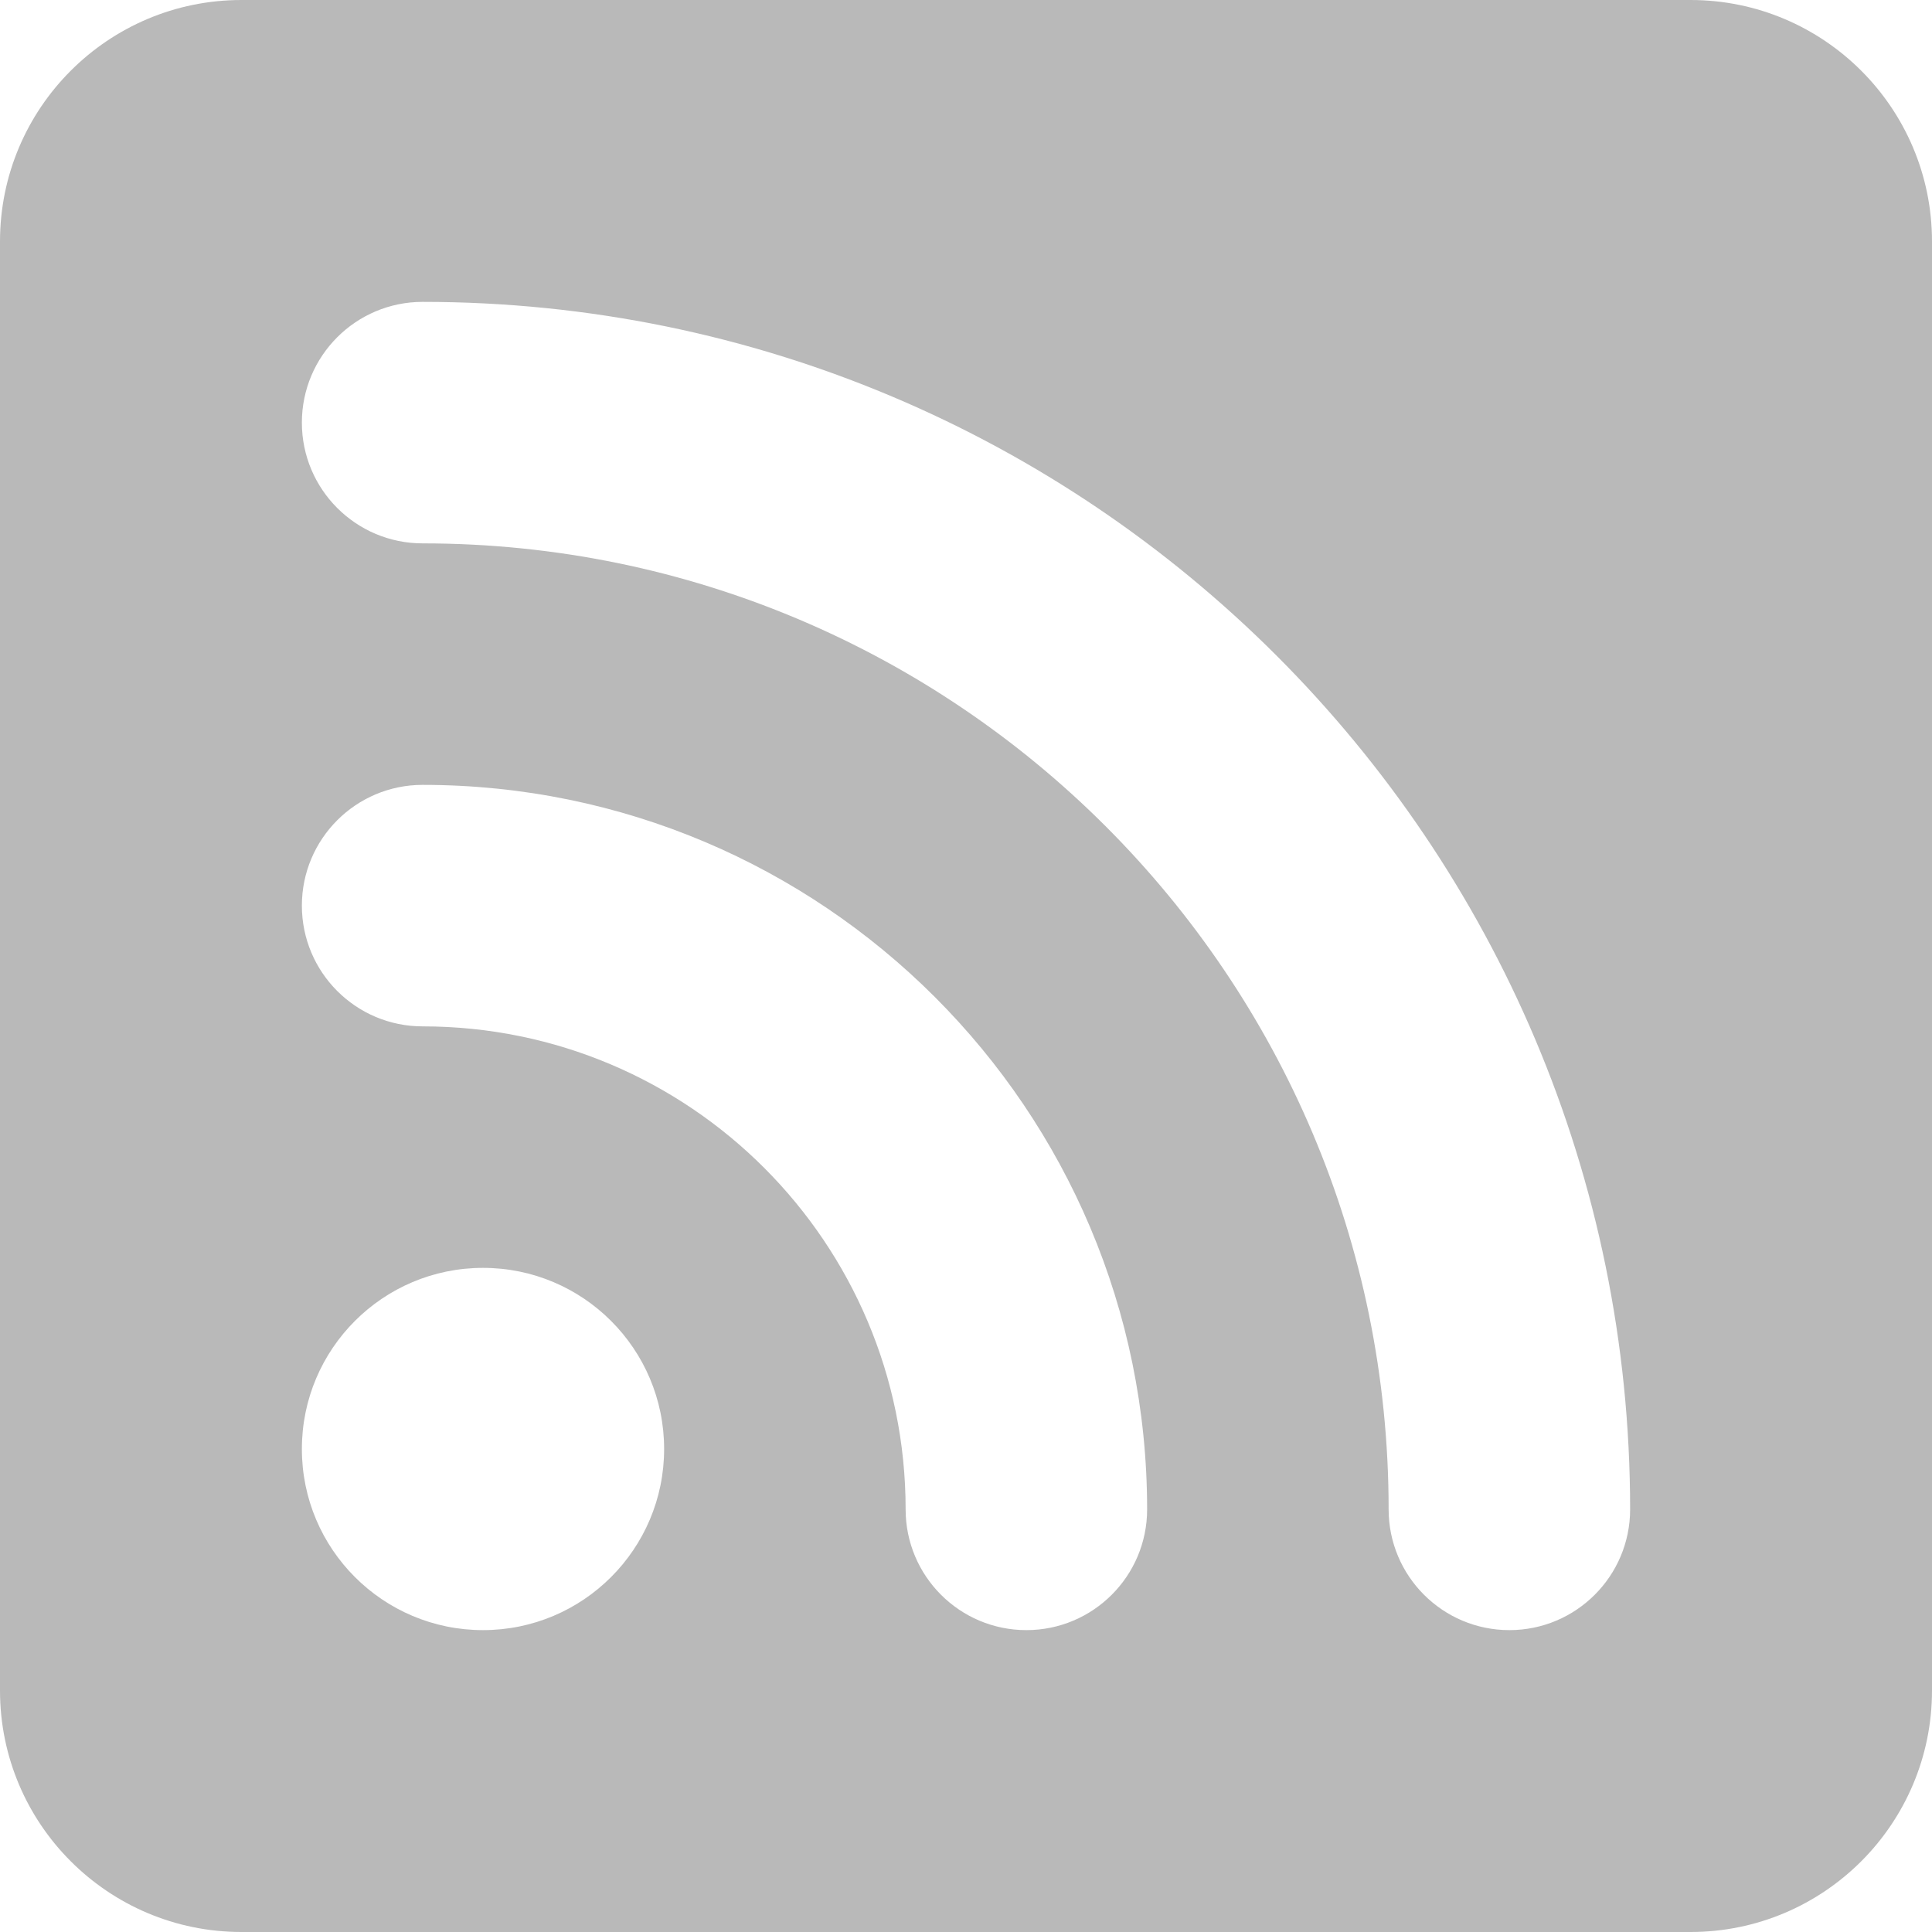
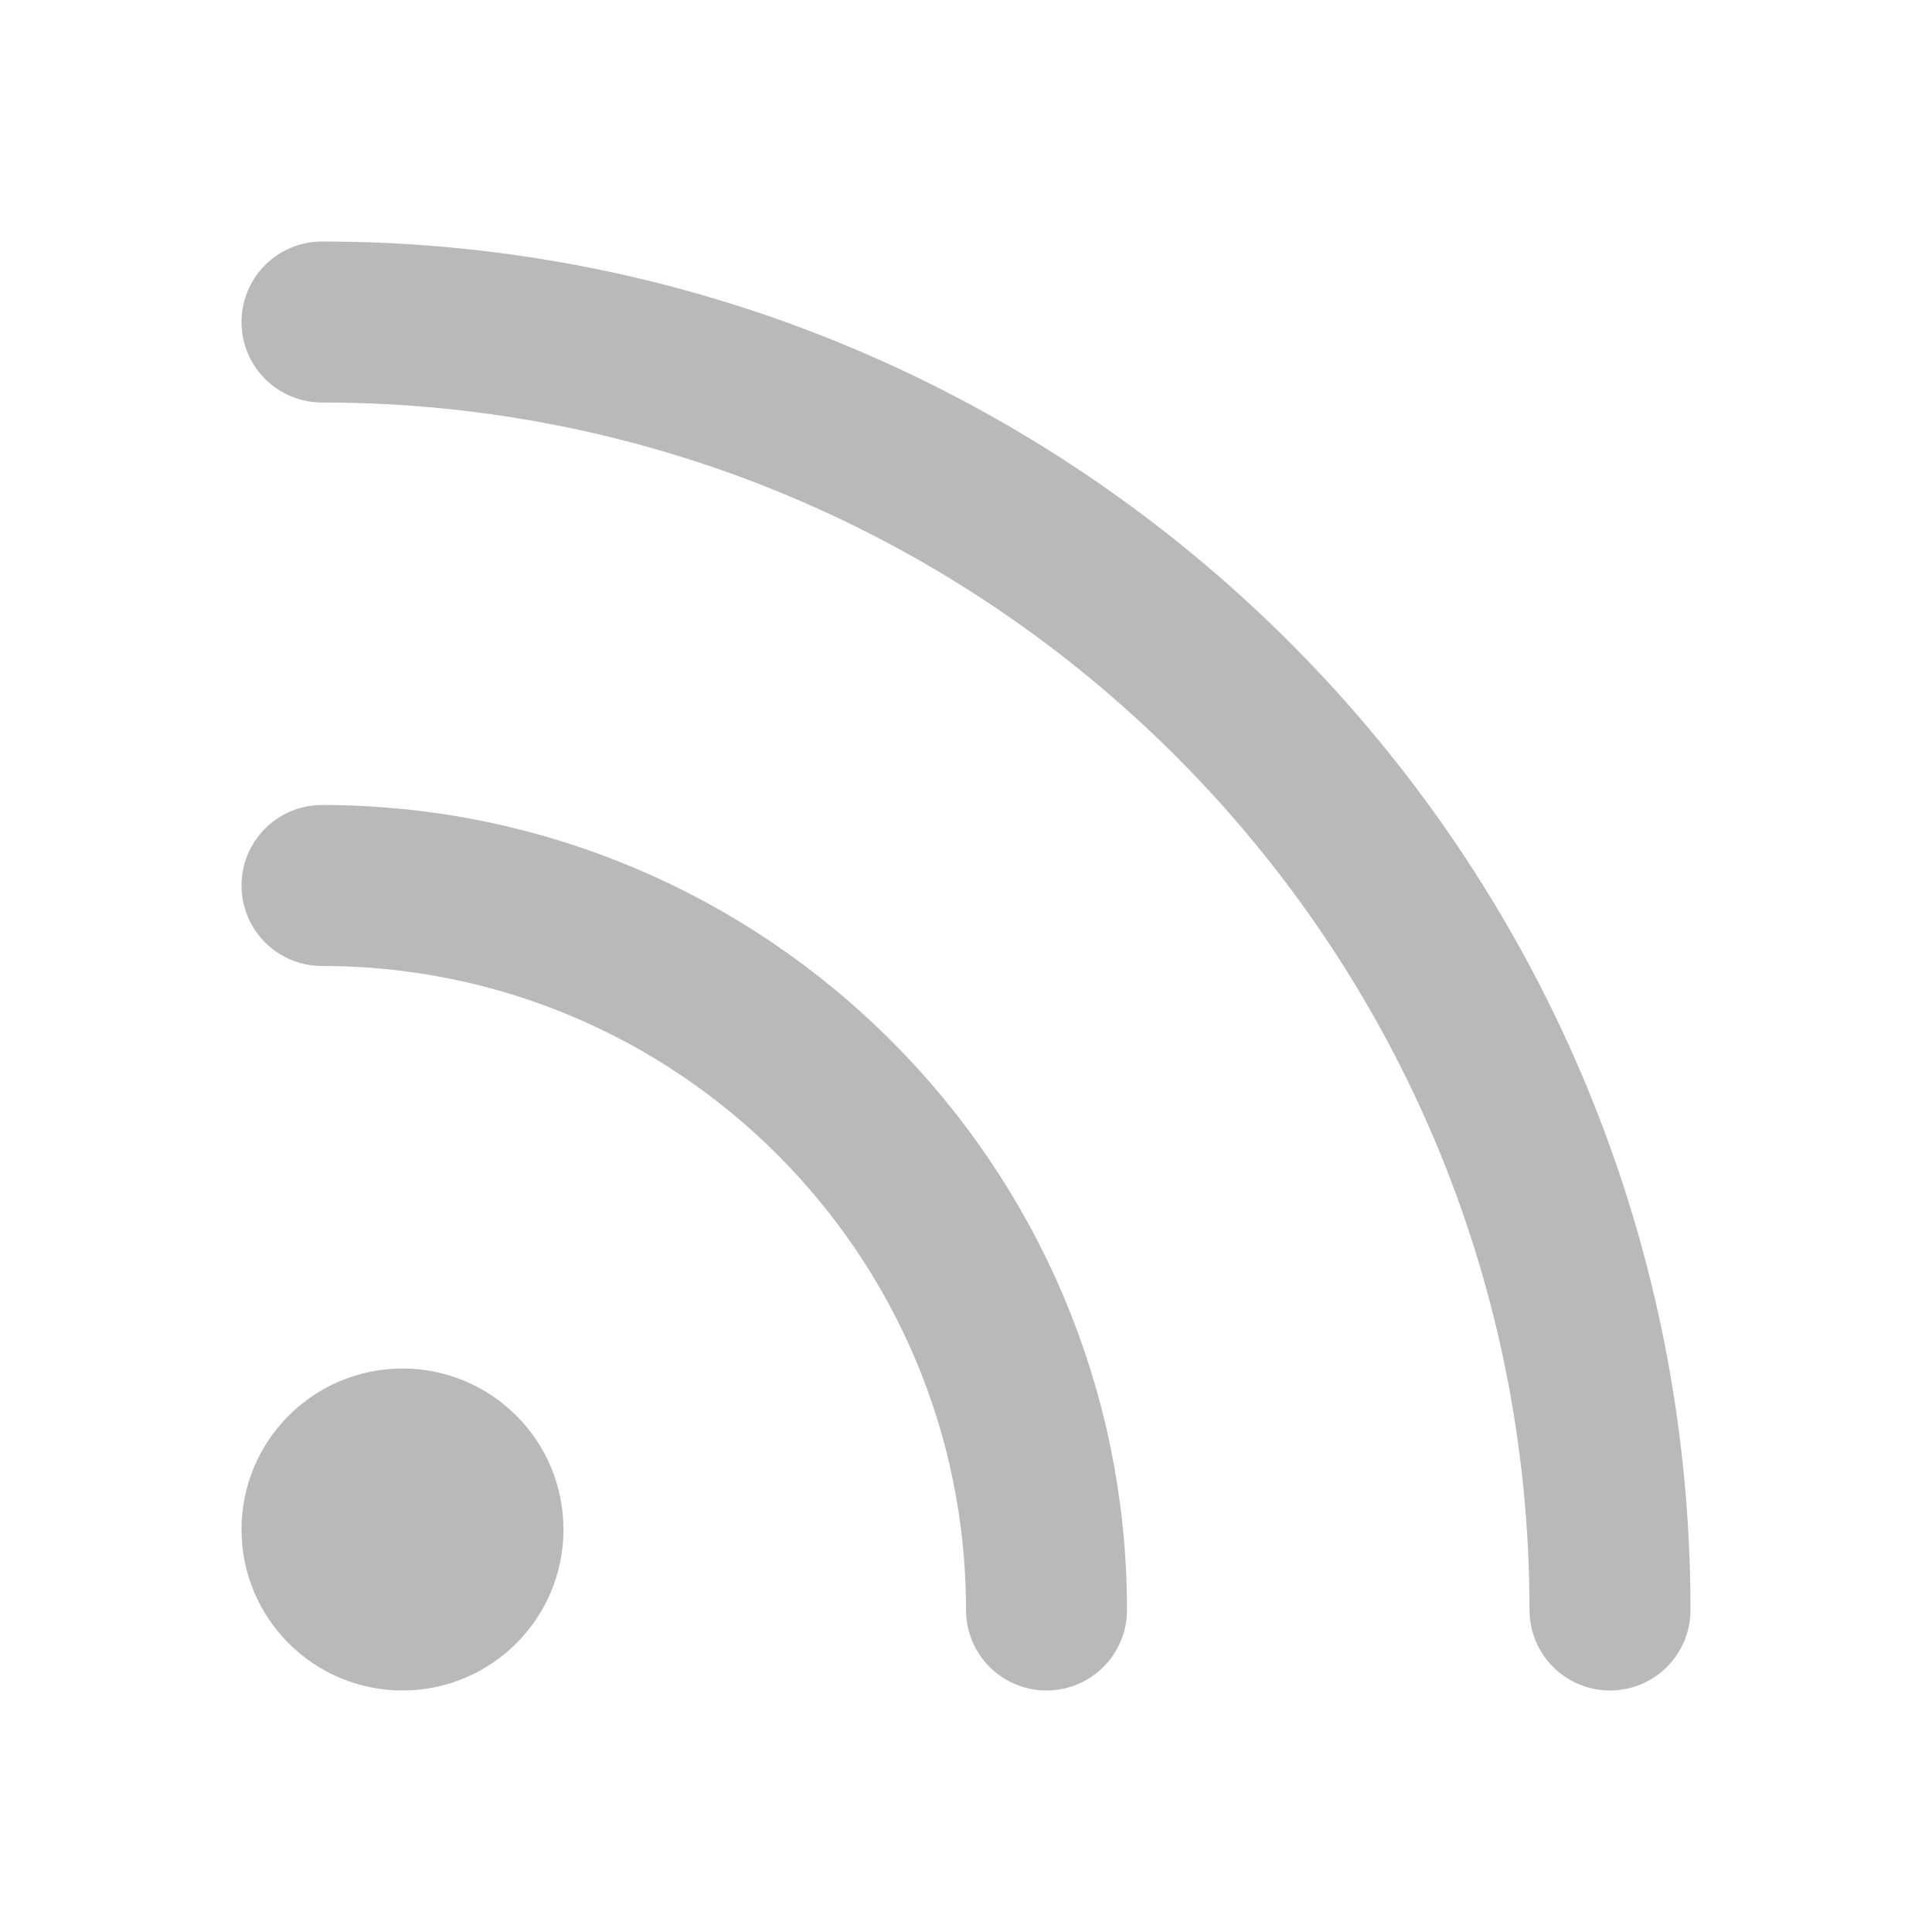
- <svg xmlns="http://www.w3.org/2000/svg" width="16" height="16" fill="#b9b9b9" viewBox="0 0 16 16">
-   <path d="M2 0a2 2 0 0 0-2 2v12a2 2 0 0 0 2 2h12a2 2 0 0 0 2-2V2a2 2 0 0 0-2-2zm1.5 2.5c5.523 0 10 4.477 10 10a1 1 0 1 1-2 0 8 8 0 0 0-8-8 1 1 0 0 1 0-2m0 4a6 6 0 0 1 6 6 1 1 0 1 1-2 0 4 4 0 0 0-4-4 1 1 0 0 1 0-2m.5 7a1.5 1.5 0 1 1 0-3 1.5 1.5 0 0 1 0 3" />
+ <svg xmlns="http://www.w3.org/2000/svg" width="24" height="24" viewBox="0 0 24 24" fill="none" stroke="#b9b9b9" stroke-width="2" stroke-linecap="round" stroke-linejoin="round" class="lucide lucide-rss-icon lucide-rss">
+   <path d="M4 11a9 9 0 0 1 9 9" />
+   <path d="M4 4a16 16 0 0 1 16 16" />
+   <circle cx="5" cy="19" r="1" />
</svg>
